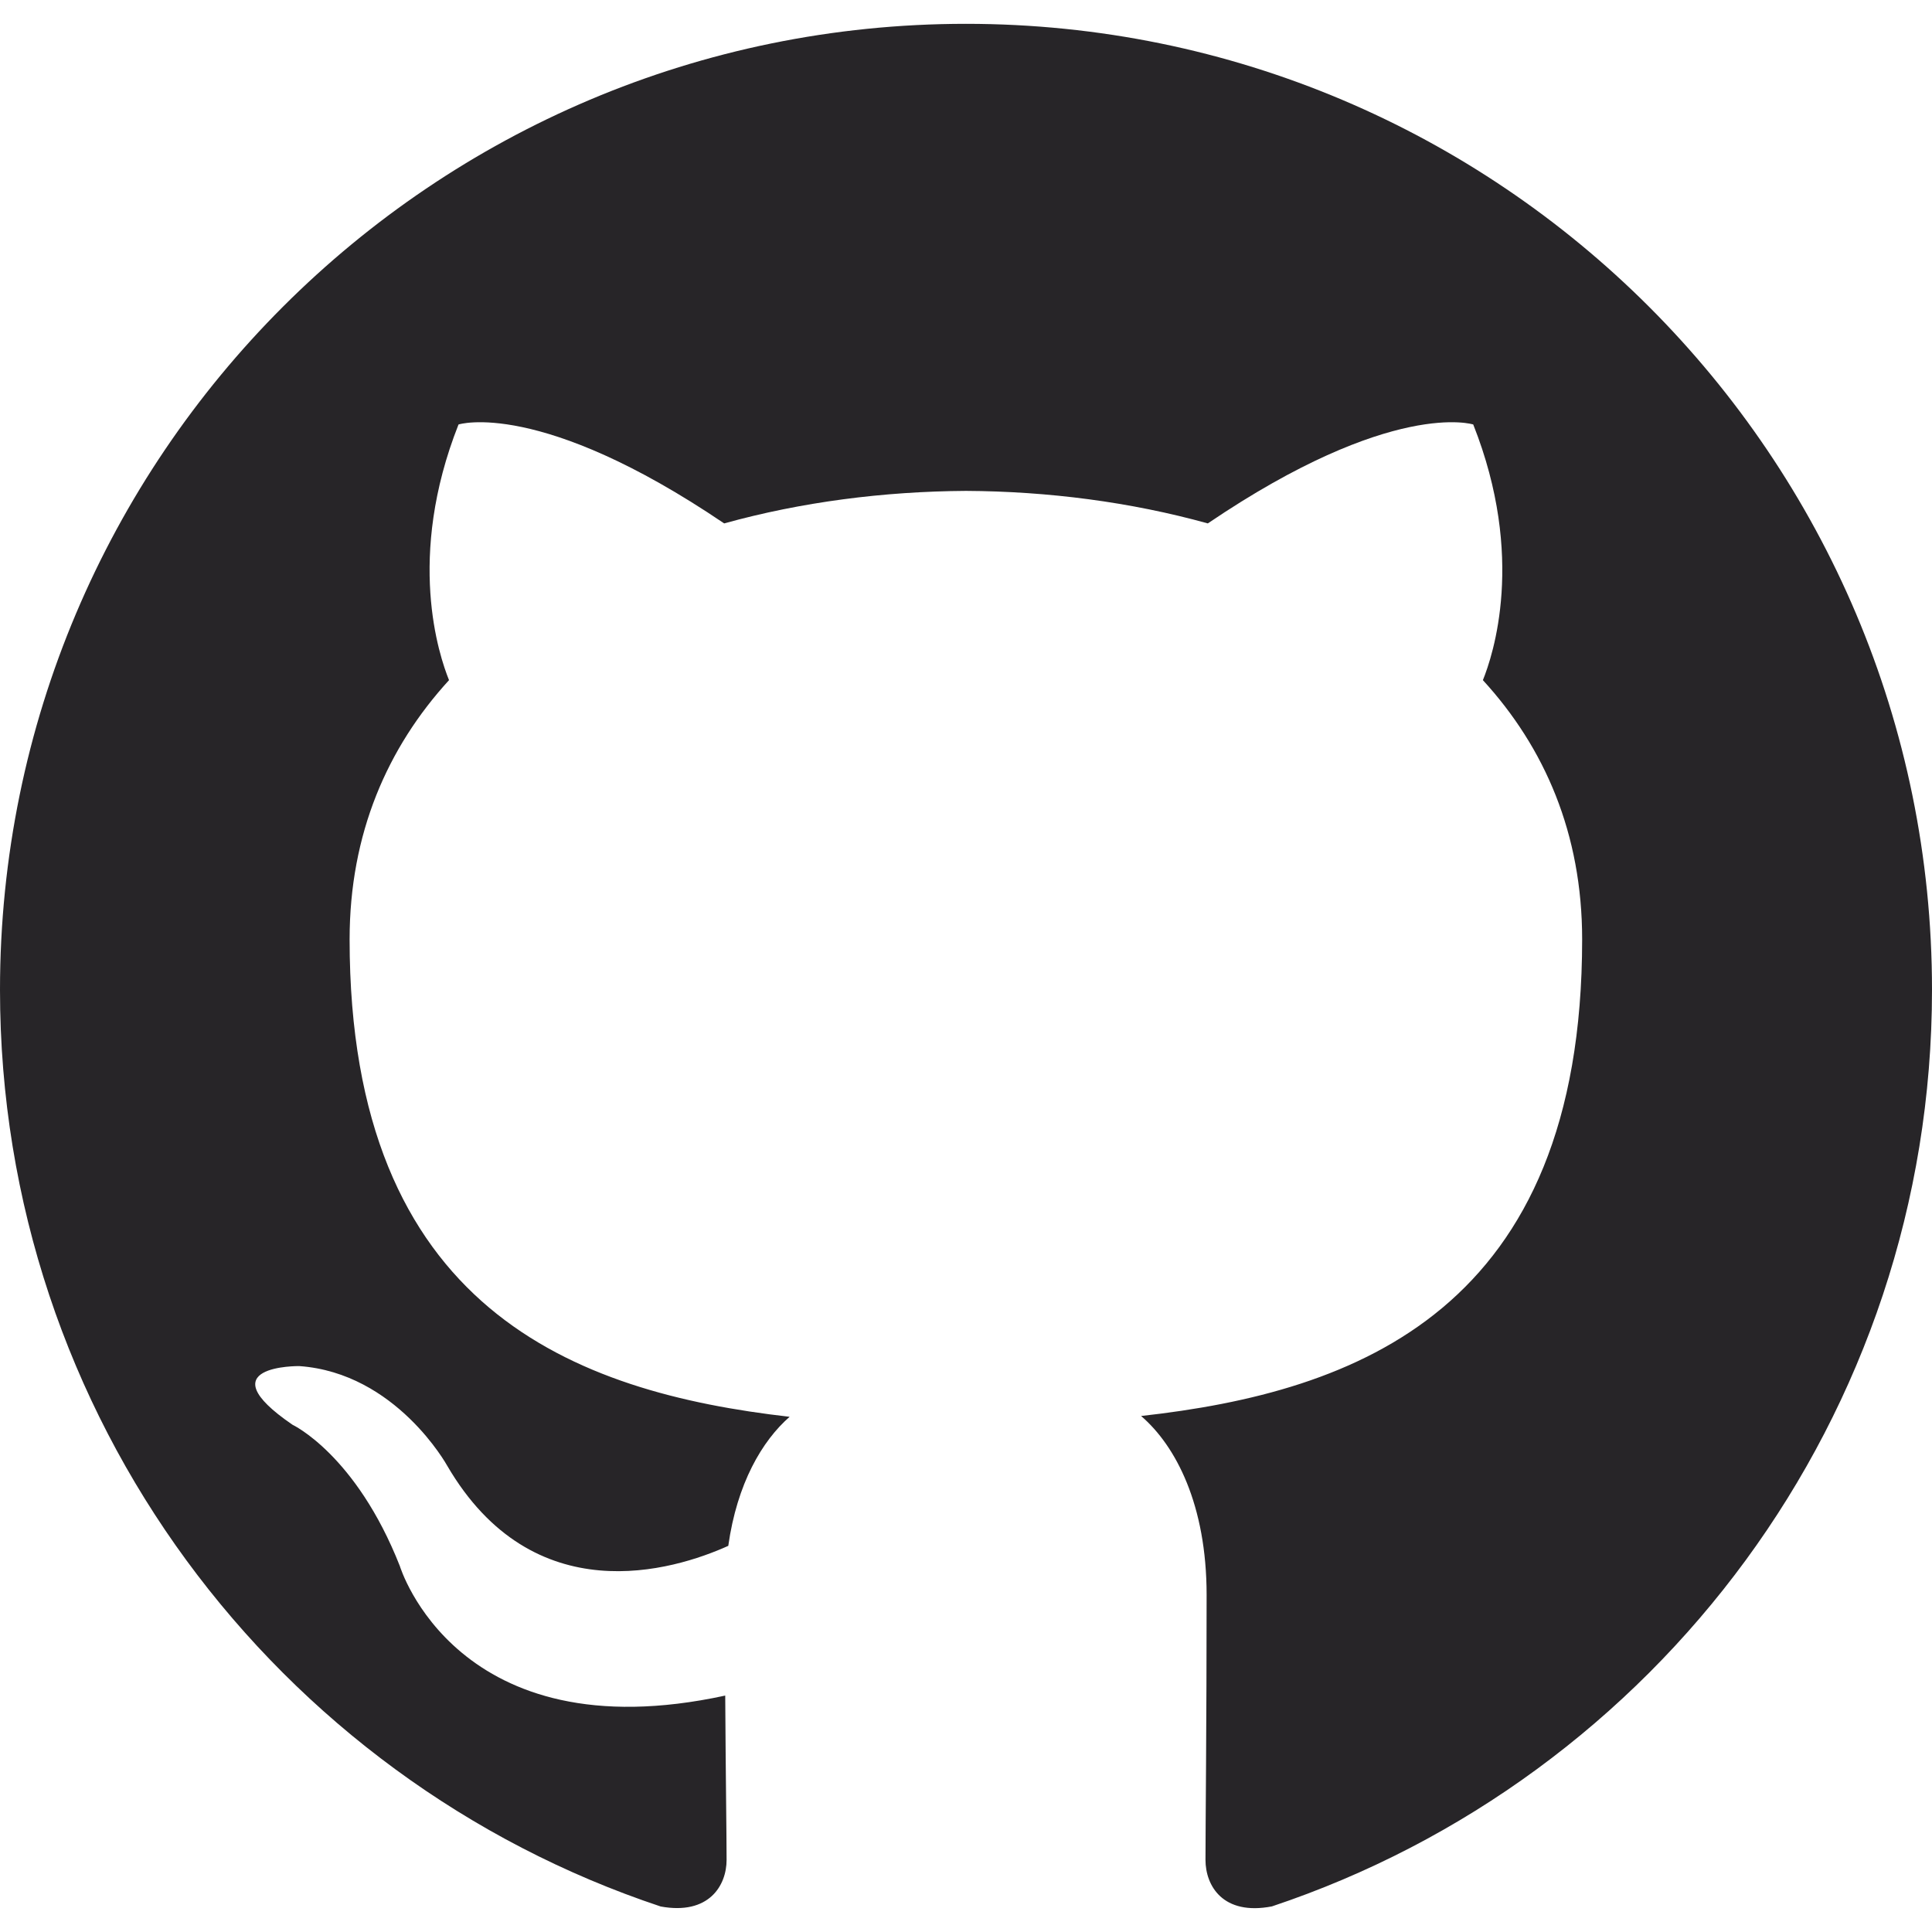
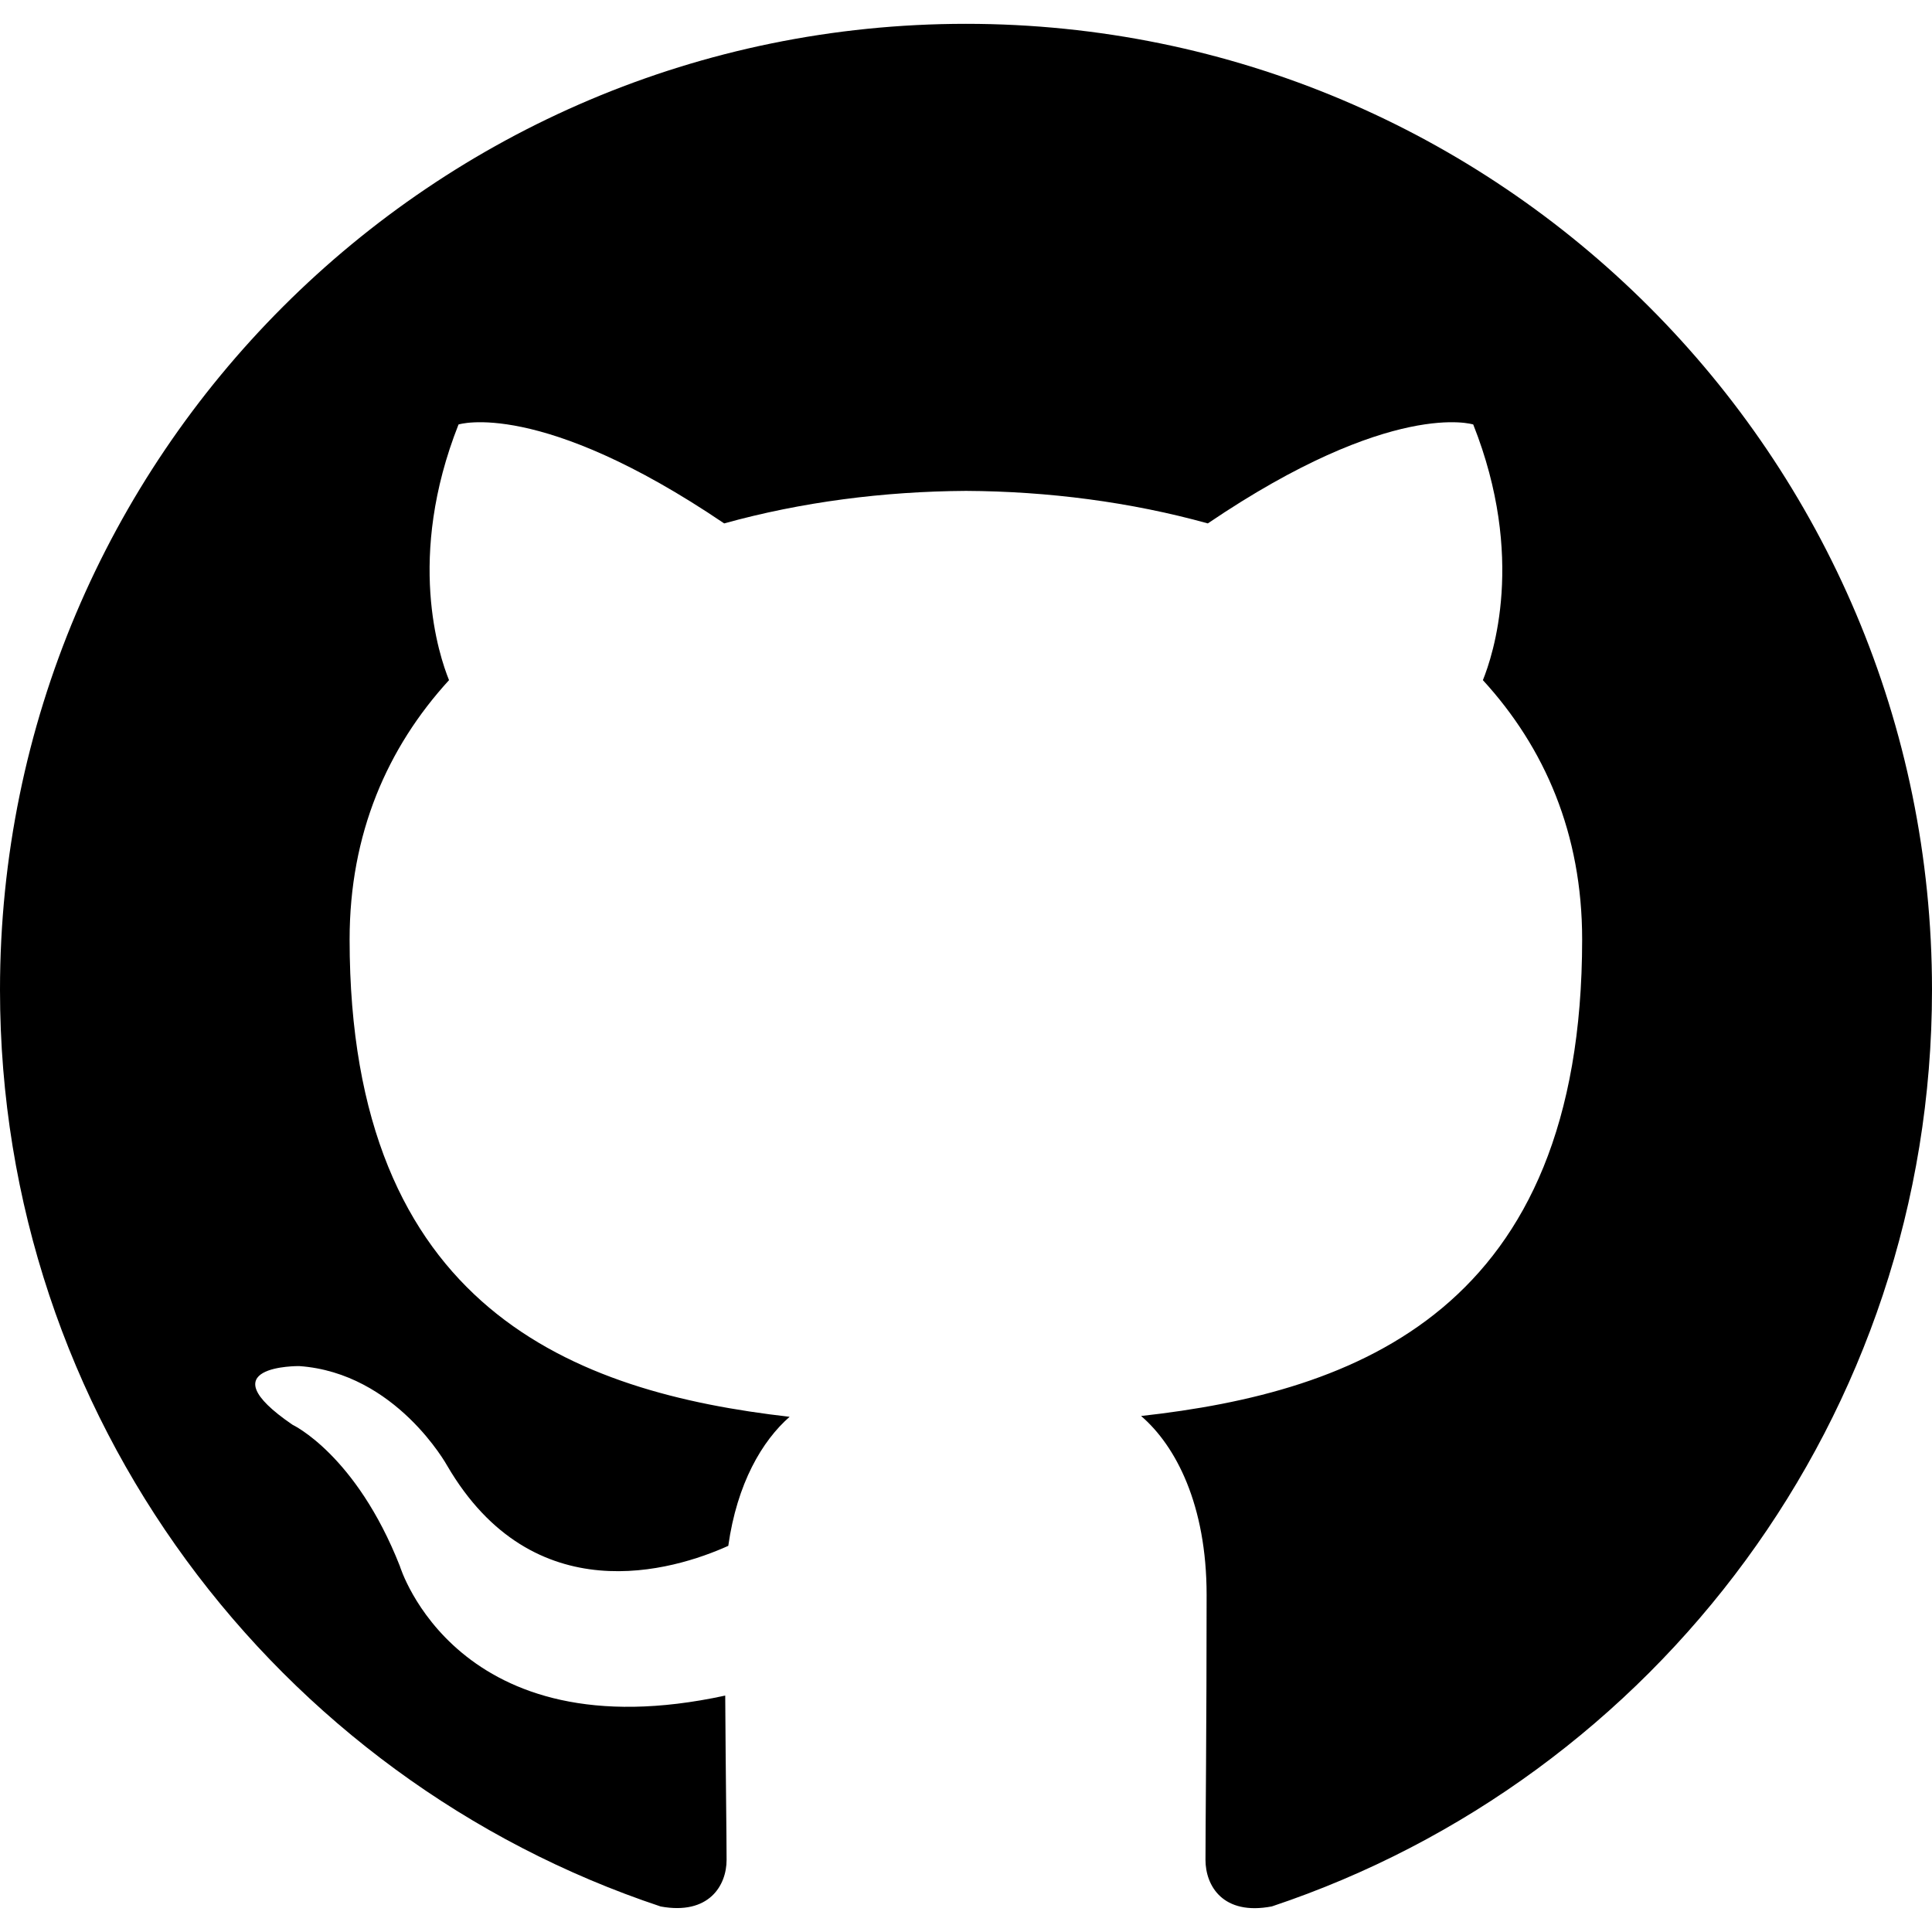
<svg xmlns="http://www.w3.org/2000/svg" viewBox="0 0 24 24" width="24" height="24" fill="none">
-   <path fill-rule="evenodd" clip-rule="evenodd" d="M11.999 0.296C5.373 0.296 0 5.668 0 12.296C0 17.597 3.438 22.096 8.207 23.683C8.807 23.793 9.026 23.422 9.026 23.104C9.026 22.819 9.015 22.065 9.009 21.063C5.671 21.788 4.967 19.454 4.967 19.454C4.421 18.068 3.634 17.699 3.634 17.699C2.545 16.955 3.717 16.97 3.717 16.97C4.921 17.055 5.555 18.207 5.555 18.207C6.625 20.04 8.364 19.511 9.047 19.203C9.156 18.428 9.467 17.899 9.809 17.6C7.145 17.296 4.343 16.267 4.343 11.669C4.343 10.358 4.811 9.288 5.578 8.449C5.455 8.145 5.043 6.925 5.696 5.273C5.696 5.273 6.703 4.95 8.996 6.502C9.953 6.236 10.98 6.104 12 6.098C13.02 6.103 14.046 6.236 15.004 6.502C17.295 4.95 18.301 5.273 18.301 5.273C18.956 6.925 18.544 8.145 18.421 8.449C19.19 9.288 19.654 10.358 19.654 11.669C19.654 16.279 16.848 17.293 14.175 17.59C14.606 17.96 14.989 18.693 14.989 19.813C14.989 21.416 14.975 22.711 14.975 23.104C14.975 23.425 15.191 23.799 15.8 23.682C20.565 22.091 24 17.597 24 12.296C24 5.668 18.627 0.296 11.999 0.296" fill="#272528" />
+   <path fill-rule="evenodd" clip-rule="evenodd" d="M11.999 0.296C5.373 0.296 0 5.668 0 12.296C0 17.597 3.438 22.096 8.207 23.683C8.807 23.793 9.026 23.422 9.026 23.104C9.026 22.819 9.015 22.065 9.009 21.063C5.671 21.788 4.967 19.454 4.967 19.454C4.421 18.068 3.634 17.699 3.634 17.699C2.545 16.955 3.717 16.97 3.717 16.97C4.921 17.055 5.555 18.207 5.555 18.207C6.625 20.04 8.364 19.511 9.047 19.203C9.156 18.428 9.467 17.899 9.809 17.6C7.145 17.296 4.343 16.267 4.343 11.669C4.343 10.358 4.811 9.288 5.578 8.449C5.455 8.145 5.043 6.925 5.696 5.273C5.696 5.273 6.703 4.95 8.996 6.502C9.953 6.236 10.98 6.104 12 6.098C13.02 6.103 14.046 6.236 15.004 6.502C17.295 4.95 18.301 5.273 18.301 5.273C18.956 6.925 18.544 8.145 18.421 8.449C19.19 9.288 19.654 10.358 19.654 11.669C19.654 16.279 16.848 17.293 14.175 17.59C14.606 17.96 14.989 18.693 14.989 19.813C14.989 21.416 14.975 22.711 14.975 23.104C14.975 23.425 15.191 23.799 15.8 23.682C20.565 22.091 24 17.597 24 12.296C24 5.668 18.627 0.296 11.999 0.296" fill="currentColor" />
</svg>
